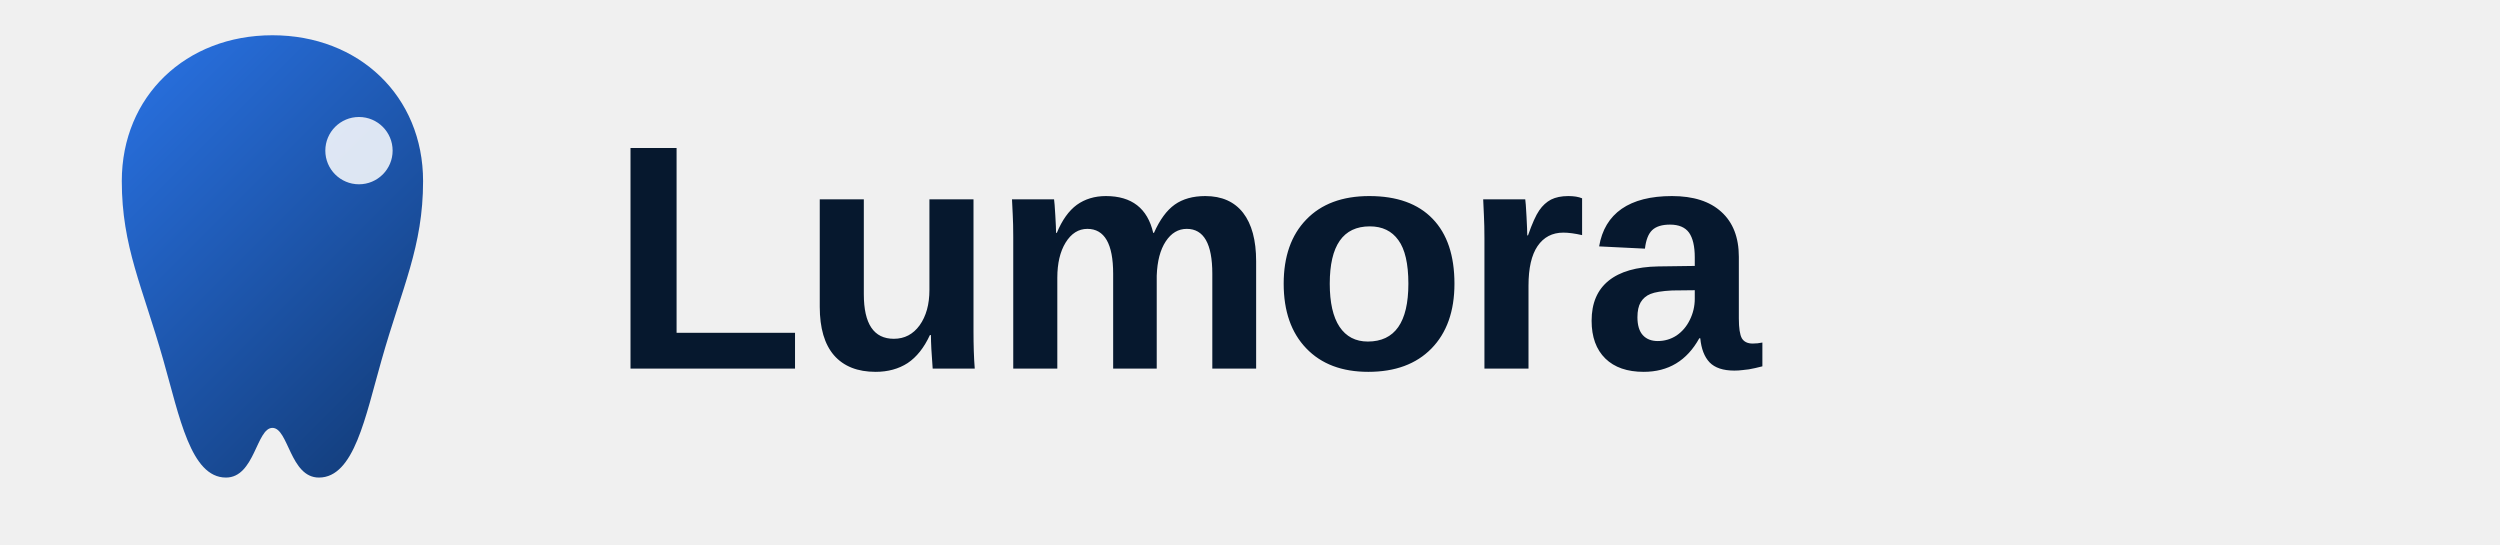
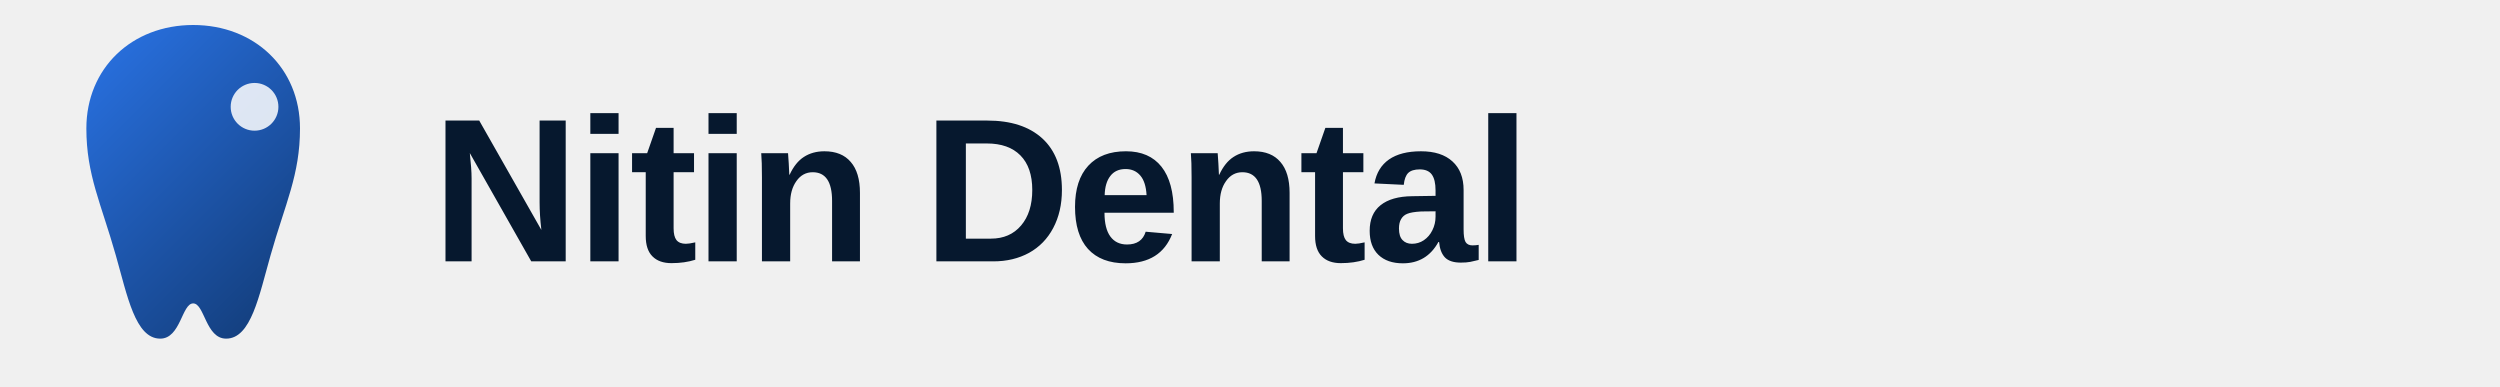
- <svg xmlns="http://www.w3.org/2000/svg" width="156" height="34" viewBox="0 0 156 34" fill="none" role="img" aria-label="Lumora Dental">
+ <svg xmlns="http://www.w3.org/2000/svg" width="220" height="34" viewBox="0 0 220 34" fill="none" role="img" aria-label="Nitin Dental Care">
  <defs>
    <linearGradient id="lm-g" x1="0" y1="0" x2="34" y2="34" gradientUnits="userSpaceOnUse">
      <stop offset="0" stop-color="#2f80ff" />
      <stop offset="1" stop-color="#0b2a55" />
    </linearGradient>
  </defs>
  <path d="M17 2.2c5.4 0 9.4 3.8 9.4 9.1 0 4.1-1.3 6.6-2.6 11.2-1 3.5-1.7 7.3-3.9 7.3-1.8 0-1.9-3.1-2.9-3.1s-1.1 3.1-2.9 3.1c-2.2 0-2.9-3.8-3.9-7.3C8.9 17.9 7.6 15.4 7.6 11.3 7.6 6 11.6 2.2 17 2.2Z" fill="url(#lm-g)" />
  <circle cx="22.4" cy="9.4" r="2.1" fill="#ffffff" opacity="0.85" />
-   <text x="38" y="23" font-family="Sora, 'Helvetica Neue', Arial, sans-serif" font-size="20" font-weight="600" letter-spacing="-0.3" fill="#06182e">Lumora</text>
+   <text x="38" y="23" font-family="Sora, 'Helvetica Neue', Arial, sans-serif" font-size="18" font-weight="600" letter-spacing="-0.3" fill="#06182e">Nitin Dental</text>
</svg>
